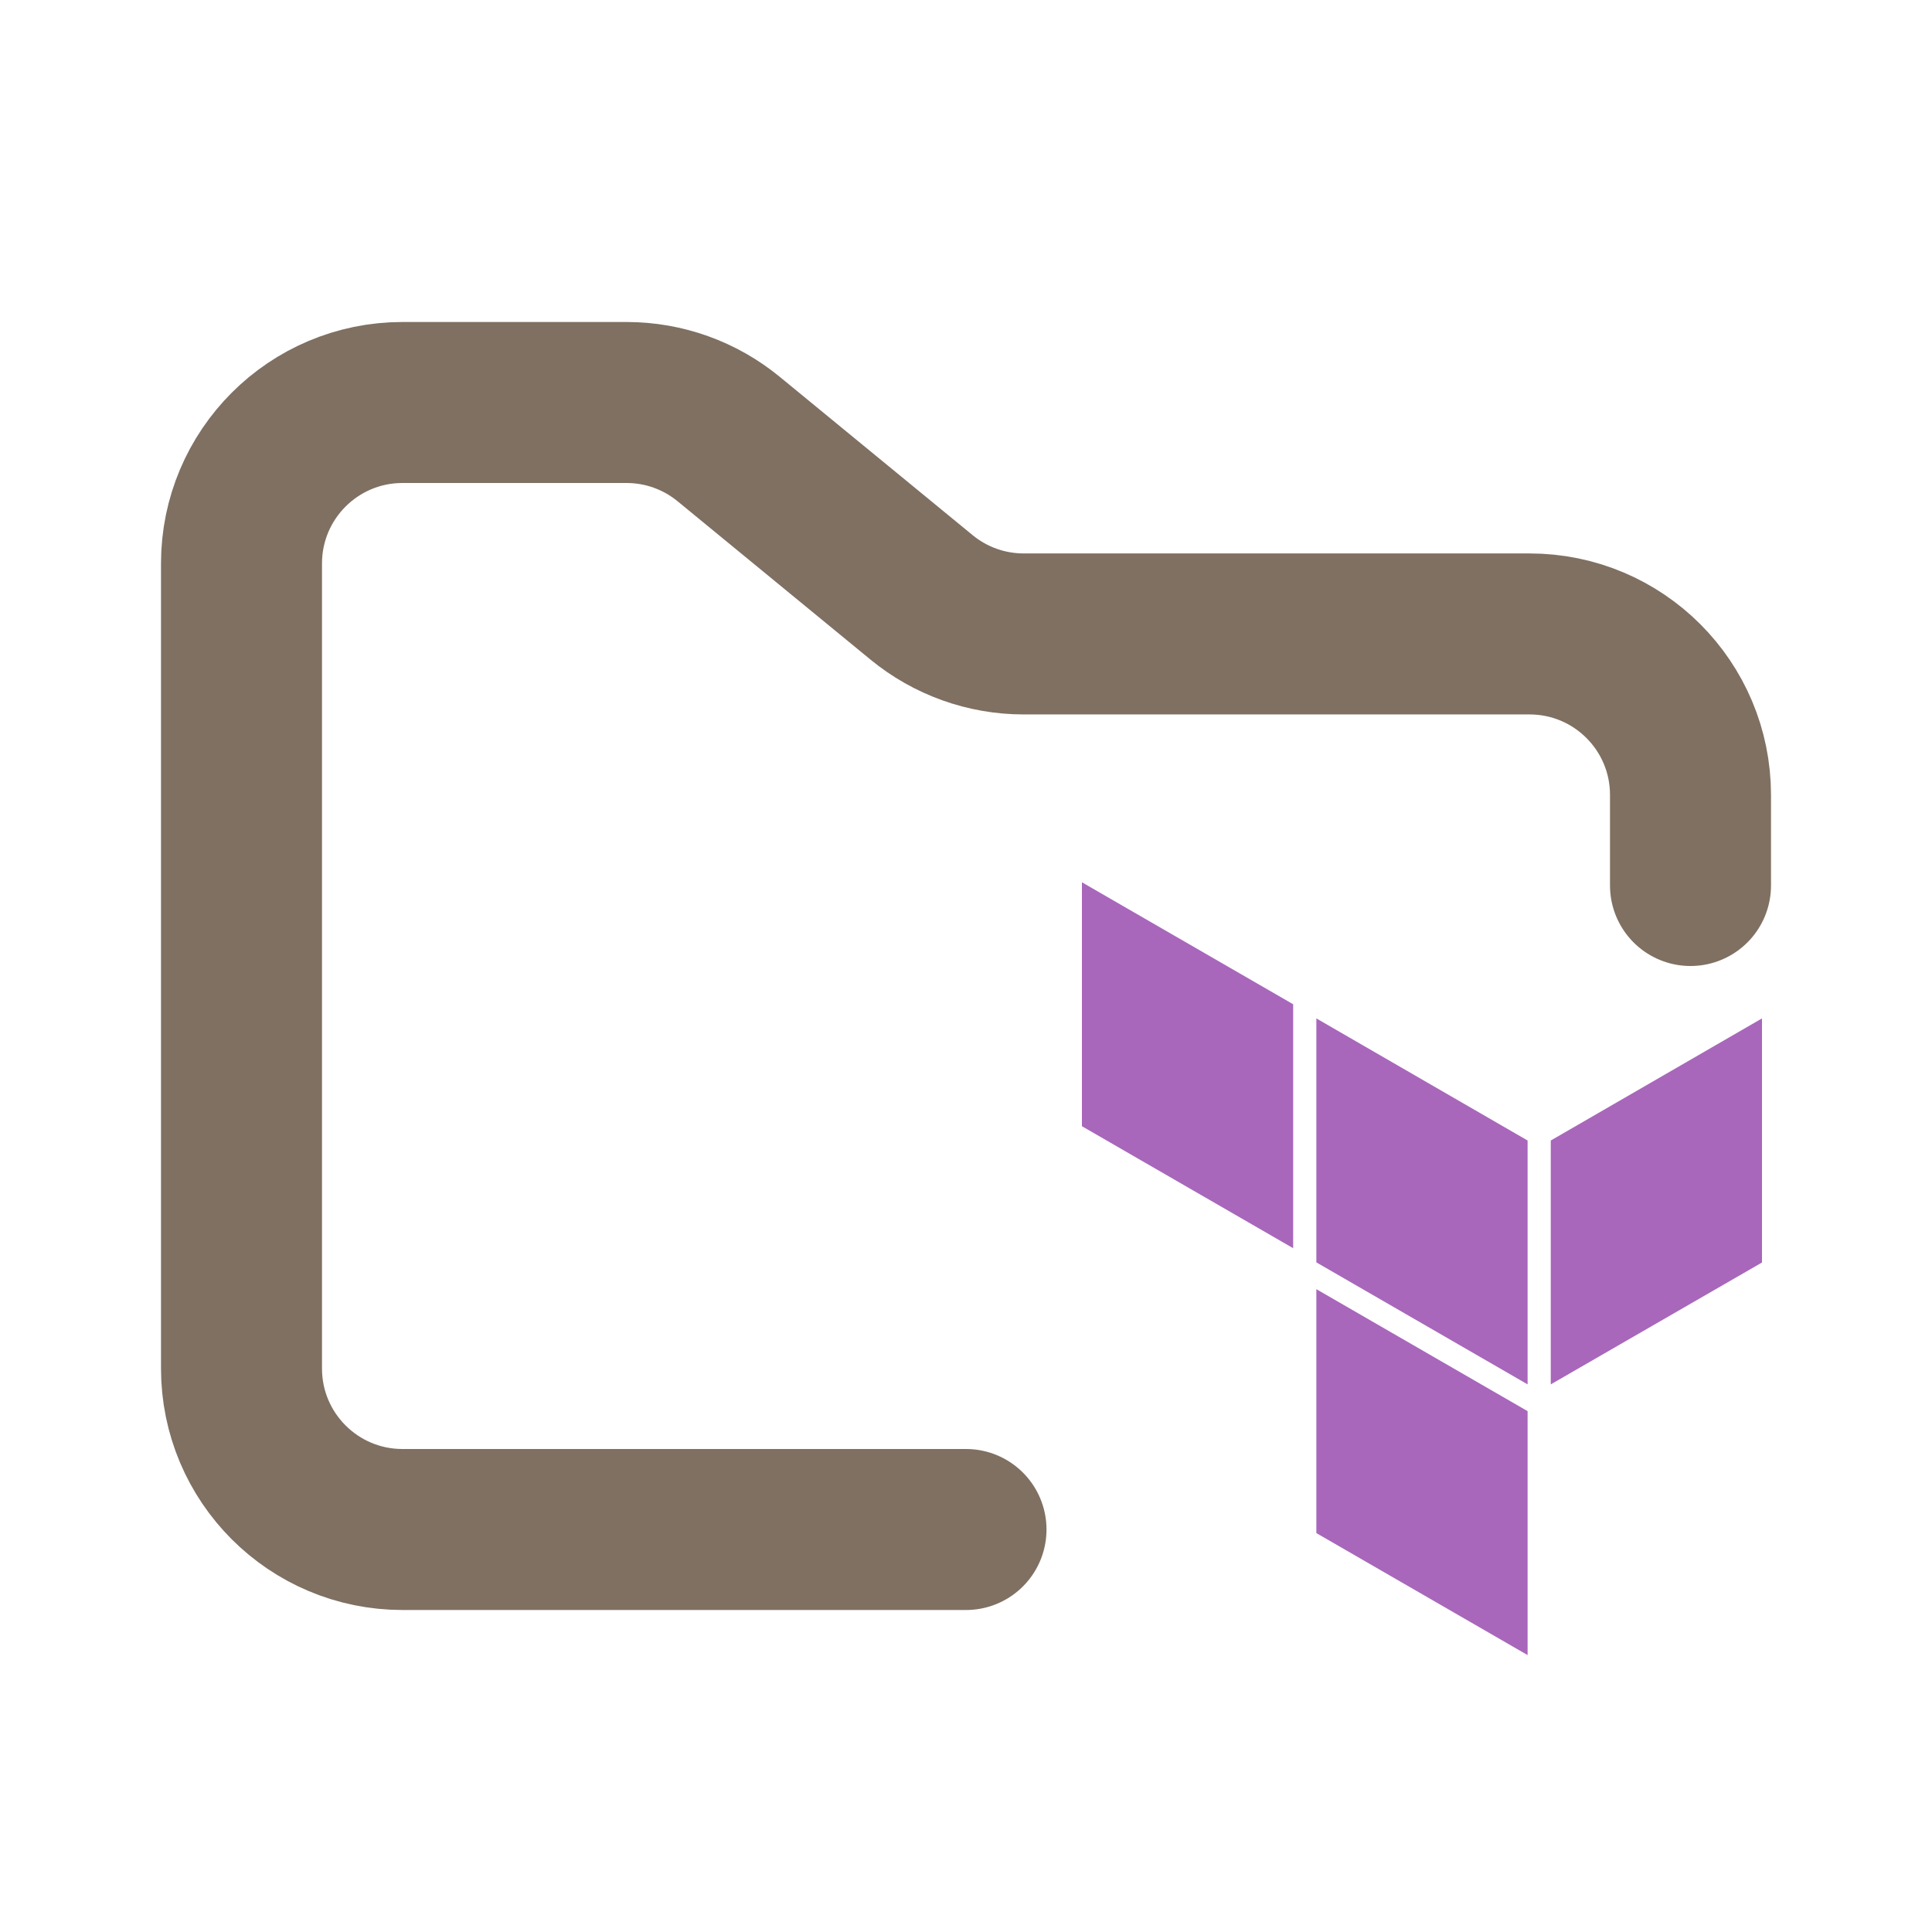
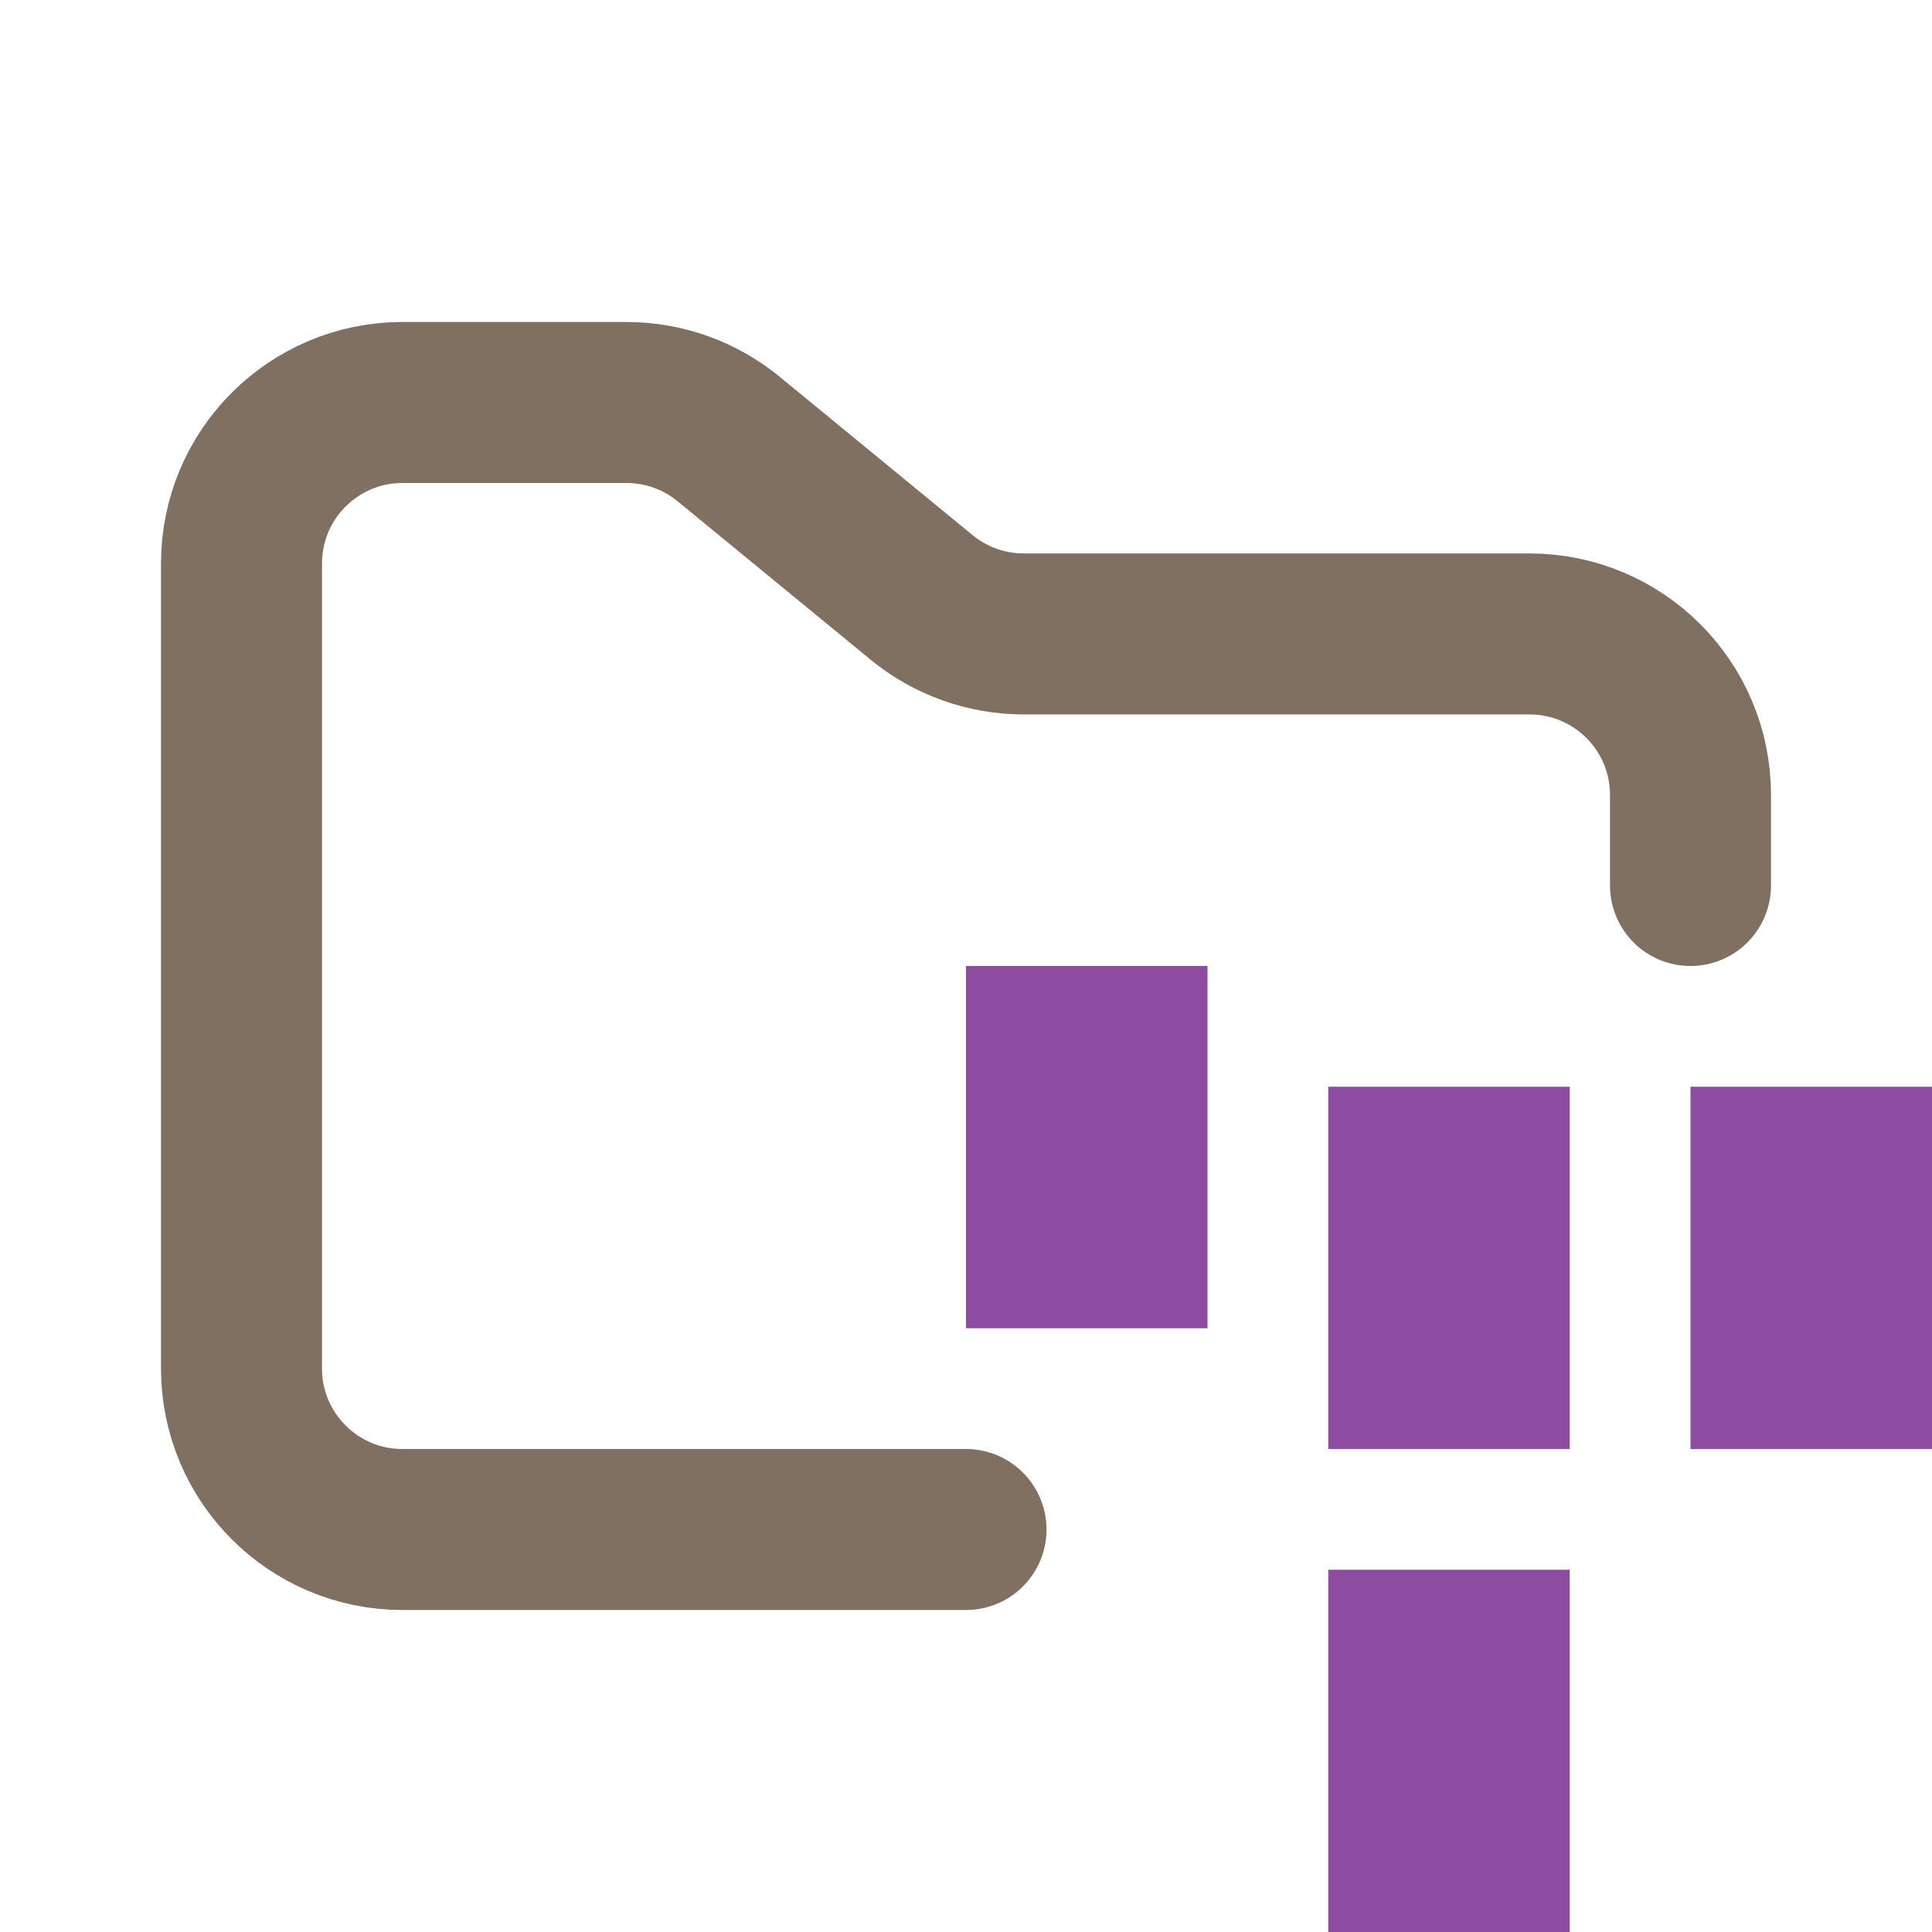
<svg xmlns="http://www.w3.org/2000/svg" width="16" height="16" viewBox="0 0 24 24" fill="none">
  <path d="M12 19H5C3.895 19 3 18.105 3 17V7C3 5.895 3.895 5 5 5H7.784C8.247 5 8.696 5.161 9.053 5.455L11.447 7.42C11.804 7.714 12.253 7.875 12.716 7.875H19C20.105 7.875 21 8.77 21 9.875V11" stroke="#7F7062" stroke-width="2" stroke-linecap="round" stroke-linejoin="round" />
-   <g transform="translate(12 10) scale(.48)">
-     <path d="M15.134 14.994L20.6 11.84V5.523L15.134 8.683" fill="#A867BB" />
-     <path d="M9.067 5.523L14.534 8.683V14.994L9.067 11.837M3 8.313L8.467 11.47V5.157L3 2M9.067 18.843L14.534 22V15.687L9.067 12.53" fill="#A867BB" />
+   <g transform="scale(1.5)">
+     <path d="M8 8H10V11H8ZM11 9H13V12H11ZM14 9H16V12H14ZM11 13H13V16H11Z" fill="#8E4BA2" />
  </g>
</svg>
